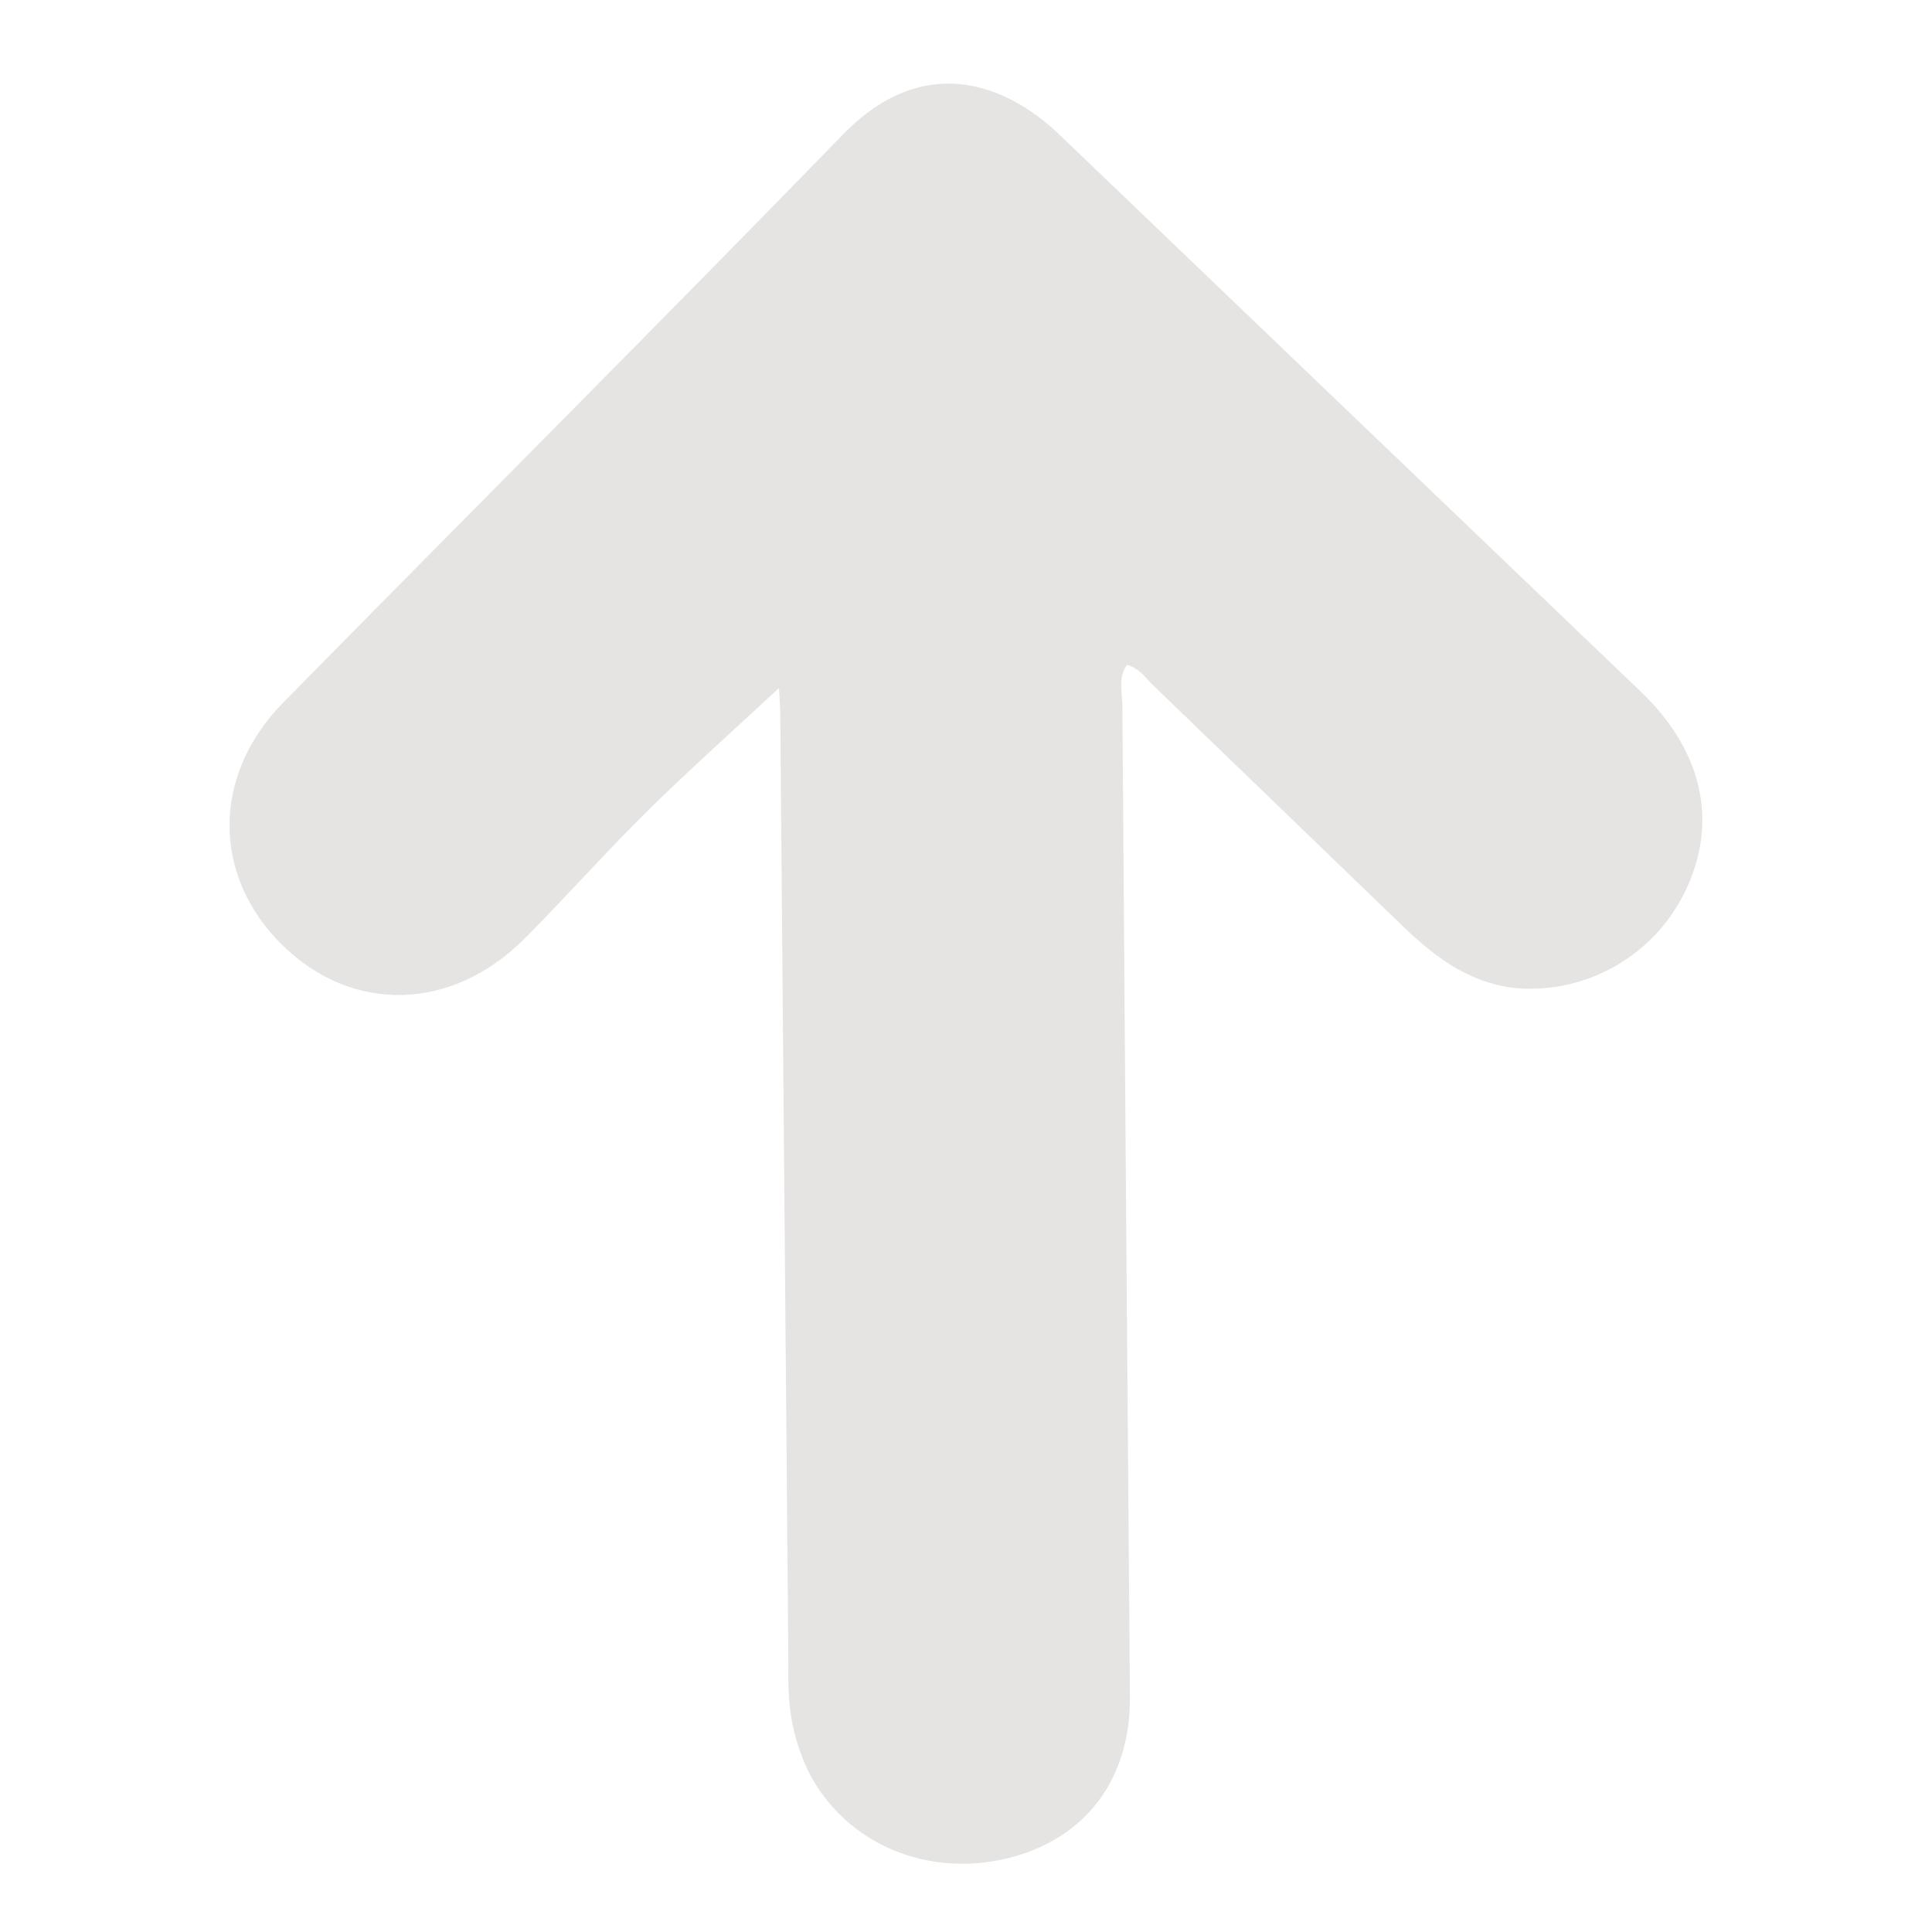
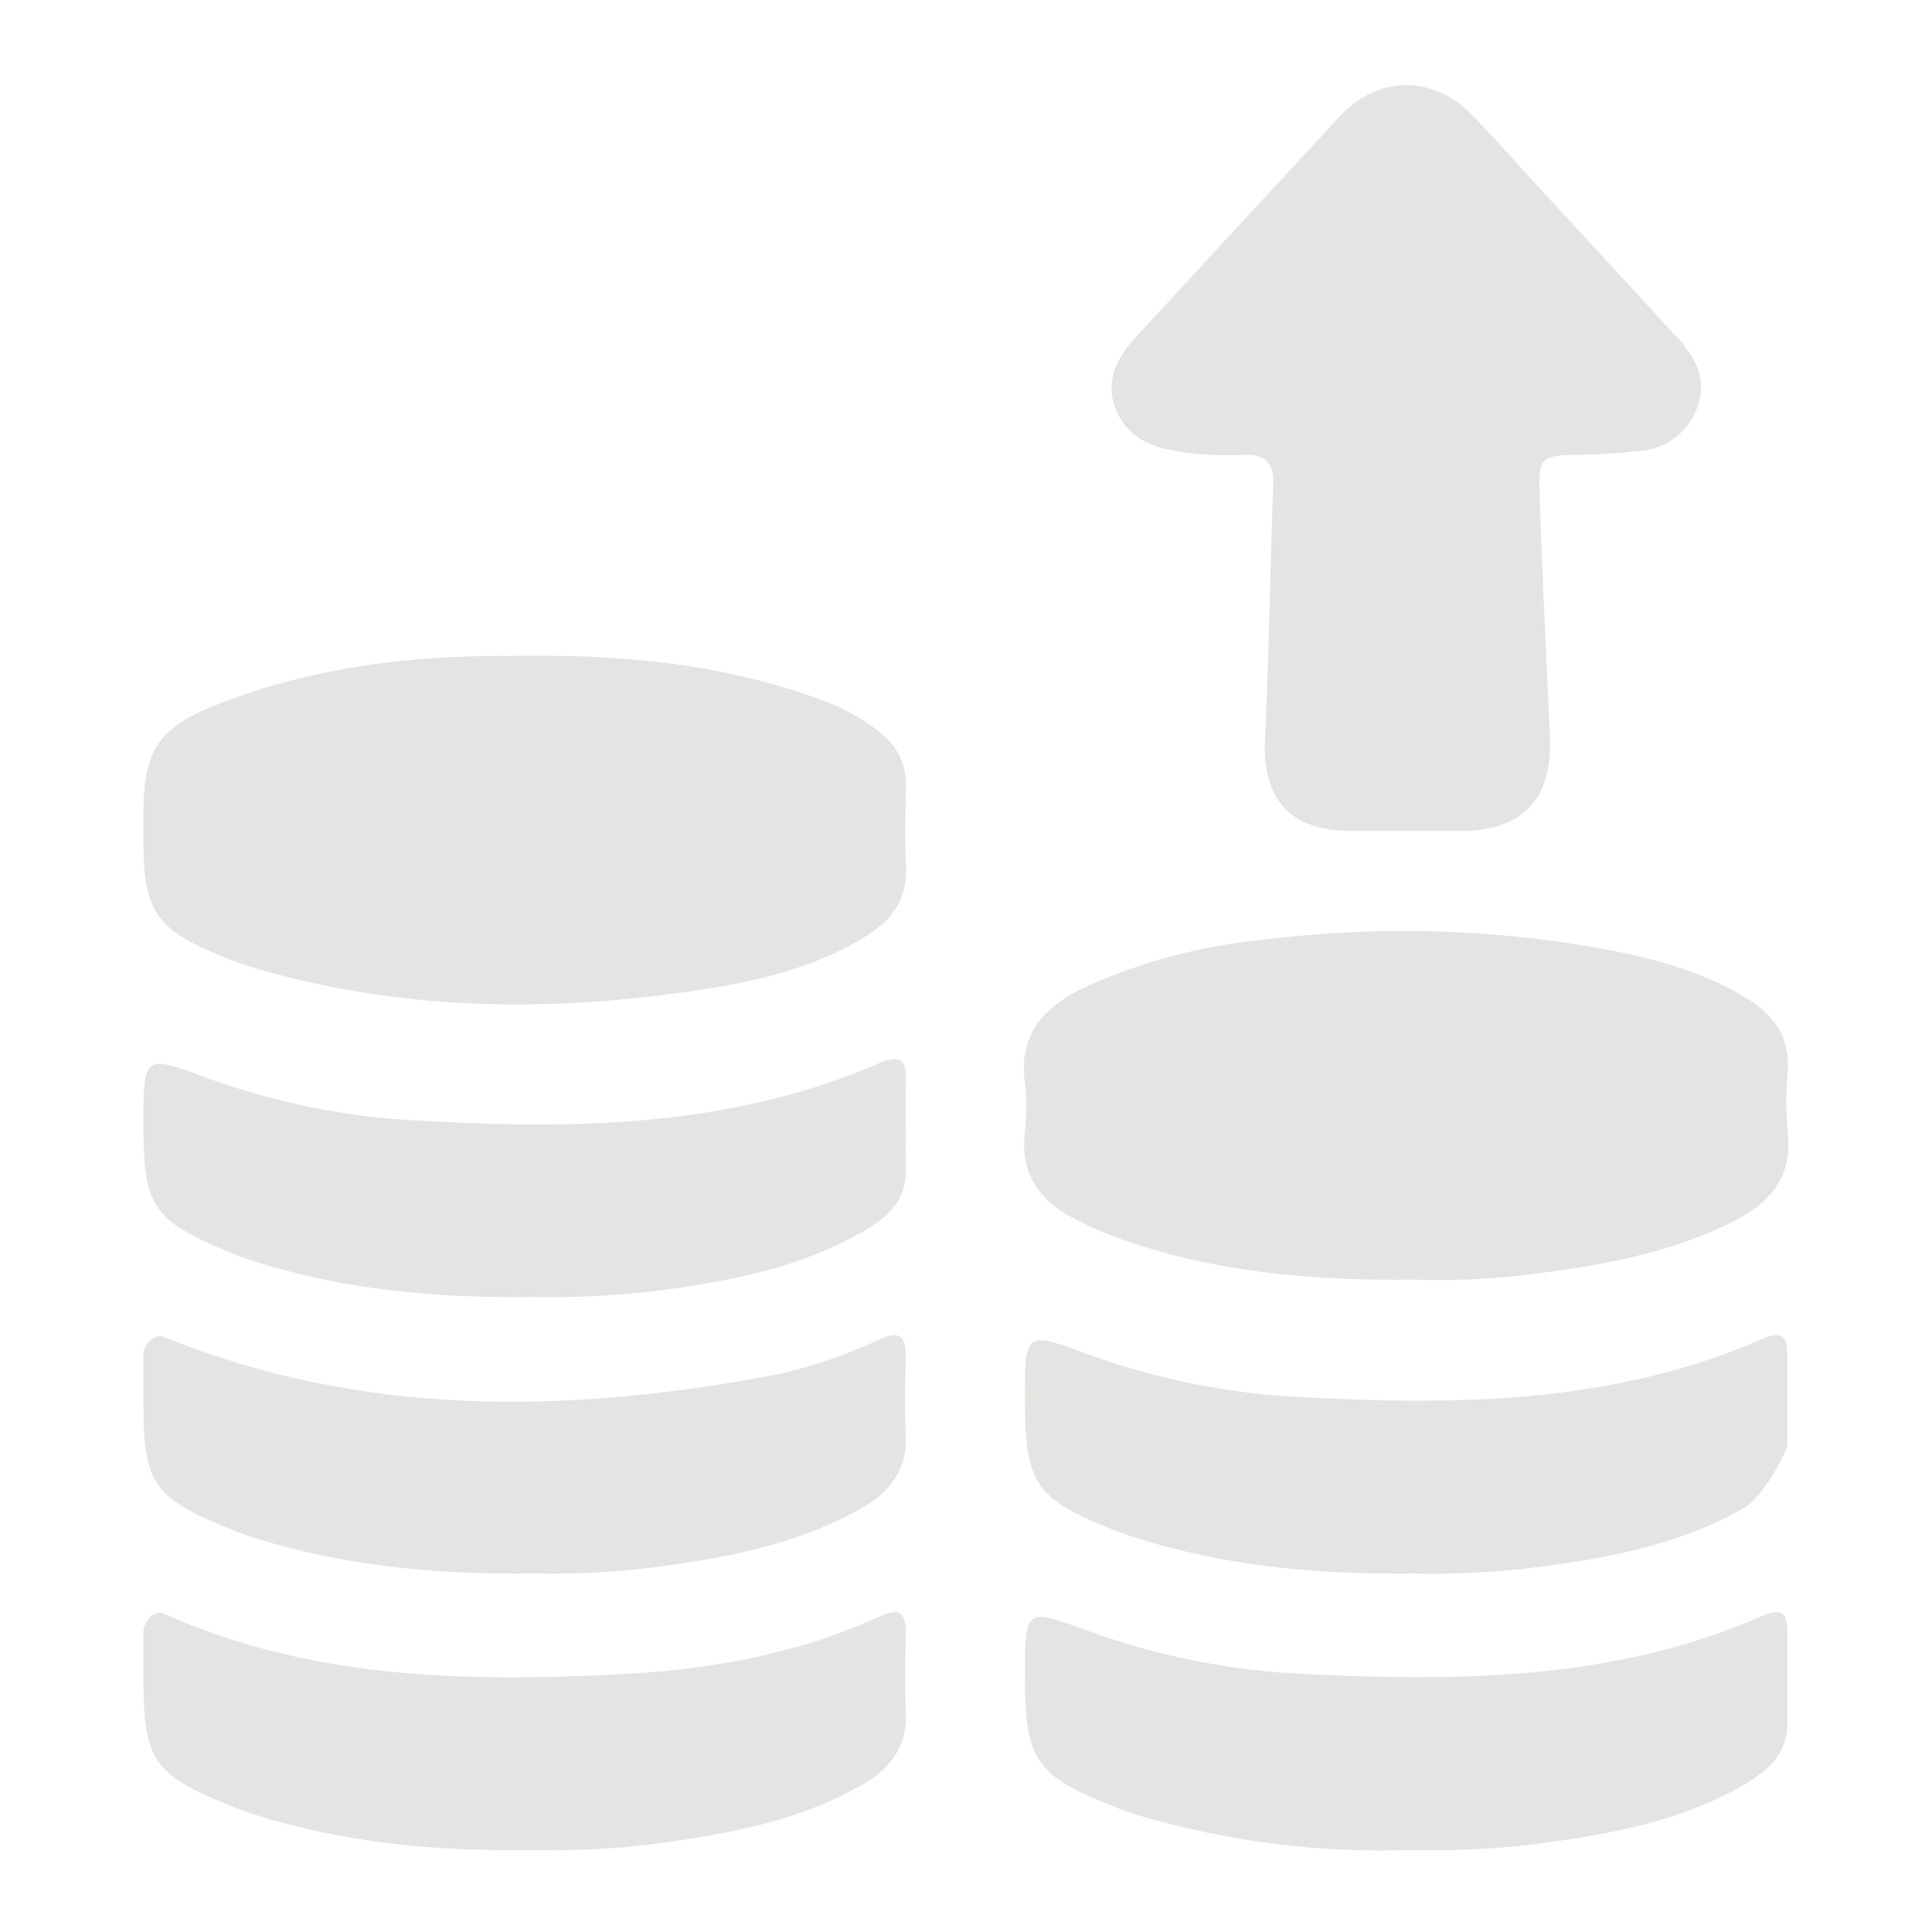
- <svg xmlns="http://www.w3.org/2000/svg" version="1.1" viewBox="0 0 256 256" id="svg1">
-   <defs id="defs1" />
-   <path d="M103.22,91.17c-5.82,5.42-11.62,10.58-17.14,16s-10.94,11.54-16.55,17.18c-9.63,9.68-22.84,10-32.13.87s-9.37-22.46.12-32.12C62.21,68,87.14,43.08,111.7,17.82c10.65-10.95,21.56-6.81,28.73.07q38.49,36.9,77,73.77c7.87,7.54,10.15,16.6,6.33,25.42A22.87,22.87,0,0,1,201.84,131c-6.51-.33-11.38-3.87-15.84-8.16Q169.5,106.9,153,91c-1.09-1-1.93-2.45-3.67-2.9-1.23,1.69-.62,3.61-.61,5.37q.47,65.72,1,131.42c.07,11-6,18.79-16.06,21.3-10.72,2.68-21.4-1.8-26.36-11.1a26.42,26.42,0,0,1-2.78-10.79c-.1-1.4-.05-2.81-.06-4.21q-.53-62.67-1.07-125.34C103.38,93.51,103.27,92.28,103.22,91.17Z" id="path1" style="fill:#e5e4e2;fill-opacity:1" />
+ <svg xmlns="http://www.w3.org/2000/svg" version="1.1" viewBox="0 0 256 256" id="svg8">
+   <defs id="defs8" />
+   <path d="m 186.57,110.105 h 7.25 c 8.05,-0.08 11.94,-4.36 11.55,-12.63 -0.48,-10.41 -1,-20.82 -1.34,-31.23 -0.2,-5.92 -0.07,-5.88 5.8,-6 2.41,0 4.82,-0.24 7.22,-0.47 a 8.75,8.75 0 0 0 7.85,-5.78 c 1.33,-3.5 -0.11,-6.49 -2.47,-9.06 -6.27,-6.85 -12.58,-13.65 -18.87,-20.48 -2.84,-3.08 -5.61,-6.25 -8.54,-9.25 -5.22,-5.32 -12.43,-5.22 -17.51,0.24 q -13.51,14.56 -26.94,29.16 c -2.46,2.66 -4.14,5.62 -2.83,9.33 1.31,3.71 4.44,5.29 8.22,5.87 a 43.51,43.51 0 0 0 8.75,0.46 c 2.91,-0.13 4.16,1 4,4 -0.42,11.18 -0.56,22.37 -1.09,33.54 -0.38,8.09 3.2,12.22 11.28,12.3 2.58,0.02 5.1,0 7.67,0 z" id="path1" style="fill:#e5e4e2;fill-opacity:1" />
+   <path d="M69.9,86.89c13.45-.13,26.66,1.24,39.35,6A26.69,26.69,0,0,1,116.54,97a8.57,8.57,0,0,1,3.51,7.26c-.09,3.43-.18,6.88,0,10.3.27,4.35-1.71,7.28-5.23,9.45-6.18,3.81-13.06,5.69-20.1,6.84-20.3,3.32-40.51,3.32-60.46-2.42a49.14,49.14,0,0,1-5-1.77c-8.54-3.48-10.26-6-10.26-15.13V108.1c0-8.9,1.92-11.75,10.43-15,12.16-4.67,24.85-6.25,37.8-6.19Z" id="path2" style="fill:#e5e4e2;fill-opacity:1" />
+   <path d="M187.49,169.56c-14.17.18-26.9-1.08-39.17-5.45a47.35,47.35,0,0,1-5.93-2.6c-4.57-2.36-7.21-5.86-6.61-11.34a30.26,30.26,0,0,0,0-6.86c-.79-6.42,2.71-10,7.94-12.48a73.78,73.78,0,0,1,23.49-6.28,147.83,147.83,0,0,1,46.32,1.39c6.36,1.26,12.63,3,18.22,6.53,3.51,2.22,5.45,5.17,5.14,9.49a42,42,0,0,0,0,8c.73,6.09-2.51,9.56-7.44,12-7.86,3.91-16.35,5.54-24.95,6.68A99.21,99.21,0,0,1,187.49,169.56Z" id="path3" style="fill:#e5e4e2;fill-opacity:1" />
+   <path d="m70.55 245.15c-13.08 0.17-24.93-1-36.45-4.6-1.21-0.38-2.41-0.8-3.59-1.28-10.22-4.16-11.51-6.07-11.51-16.96v-6.48s0.8-2.85 2.85-1.94c19.05 8.47 39.25 9 59.51 8 12.07-0.57 24-2.55 35.17-7.69 2.49-1.15 3.54-0.65 3.49 2.15-0.06 3.43-0.17 6.87 0 10.29 0.27 4.49-1.76 7.49-5.48 9.67-8.54 5-18 6.69-27.63 8a112.81 112.81 0 0 1-16.36 0.84z" id="path4" style="fill:#e5e4e2;fill-opacity:1" />
+   <path d="m186.82 245.14a113.1 113.1 0 0 1-35.82-4.56c-1.09-0.33-2.18-0.71-3.24-1.13-10.57-4.16-11.95-6.17-11.95-17.43 0-9 0-9 8.44-5.89a96.23 96.23 0 0 0 29.07 5.7c20.51 1 41 0.74 60.3-7.75 2.49-1.09 3.24-0.22 3.21 2.18v12.2c0 3.77-2.38 6-5.33 7.79-8.62 5.13-18.24 6.81-28 8.1a114.5 114.5 0 0 1-16.68 0.79z" id="path5" style="fill:#e5e4e2;fill-opacity:1" />
+   <path d="m187.58 208.5c-13.16 0.16-25-1-36.54-4.56-1.09-0.34-2.18-0.71-3.24-1.13-10.6-4.15-12-6.17-12-17.4 0-9 0-9.07 8.4-5.94a96.52 96.52 0 0 0 28.69 5.68c20.65 1.1 41.23 0.76 60.69-7.76 2.42-1.06 3.27-0.34 3.25 2.13v12.2s-2.72 6.39-5.94 8.21c-8.48 4.8-17.83 6.52-27.33 7.75a108.7 108.7 0 0 1-15.98 0.82z" id="path6" style="fill:#e5e4e2;fill-opacity:1" />
+   <path d="M70.41,171.86c-12.87.16-24.72-1-36.24-4.58-1.33-.41-2.65-.89-3.94-1.42-10-4.2-11.23-6-11.23-16.78,0-9.34,0-9.38,8.47-6.23a95.56,95.56,0,0,0,27.94,5.63c17.42,1,34.84,1,51.79-4.18a85.42,85.42,0,0,0,9.29-3.42c2.39-1,3.6-.84,3.55,2.08-.06,4.07,0,8.14,0,12.21s-2.57,6.2-5.67,8c-8.56,4.93-18,6.66-27.67,7.92A122.61,122.61,0,0,1,70.41,171.86Z" id="path7" style="fill:#e5e4e2;fill-opacity:1" />
+   <path d="m70.88 208.5c-13.19 0.16-25.16-1-36.81-4.61-1.21-0.38-2.41-0.81-3.59-1.29-10.23-4.17-11.48-6-11.48-17v-6.48s0.85-2.72 2.88-1.9c26.05 10.51 52.82 10.12 79.86 5.14a62.93 62.93 0 0 0 14.81-4.89c2.54-1.17 3.51-0.54 3.46 2.2-0.06 3.43-0.18 6.88 0 10.3 0.29 4.69-2 7.67-5.82 9.86-8.48 4.81-17.82 6.56-27.31 7.83a111.89 111.89 0 0 1-16 0.84z" id="path8" style="fill:#e5e4e2;fill-opacity:1" />
</svg>
